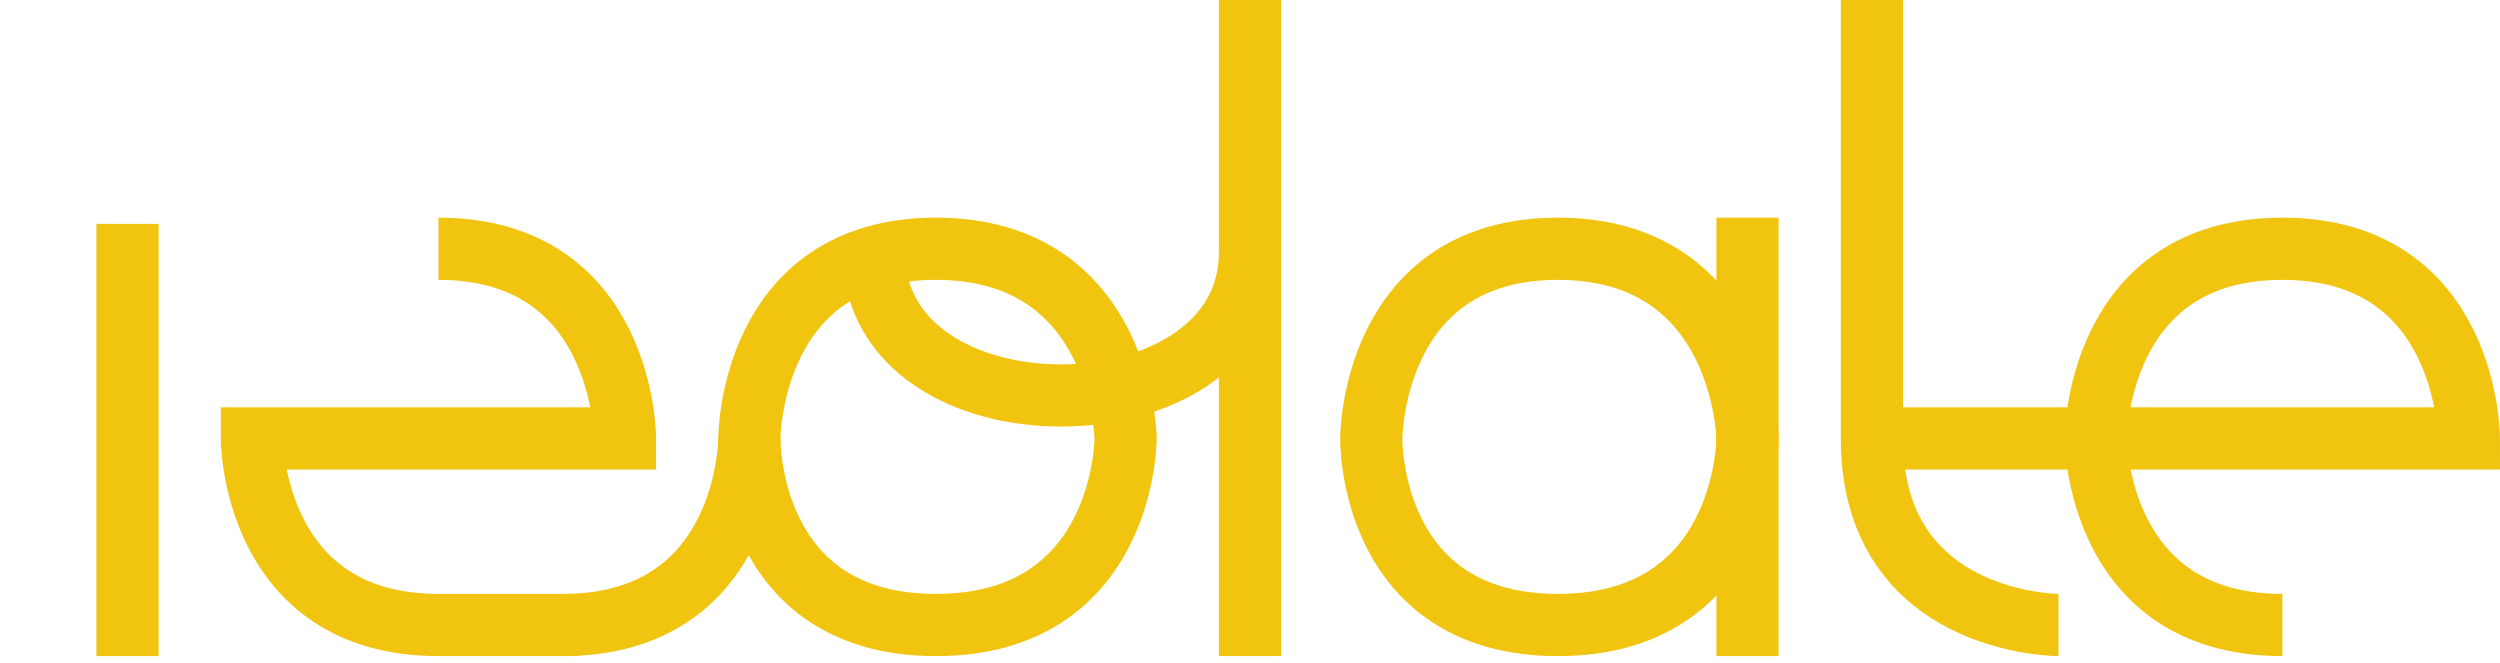
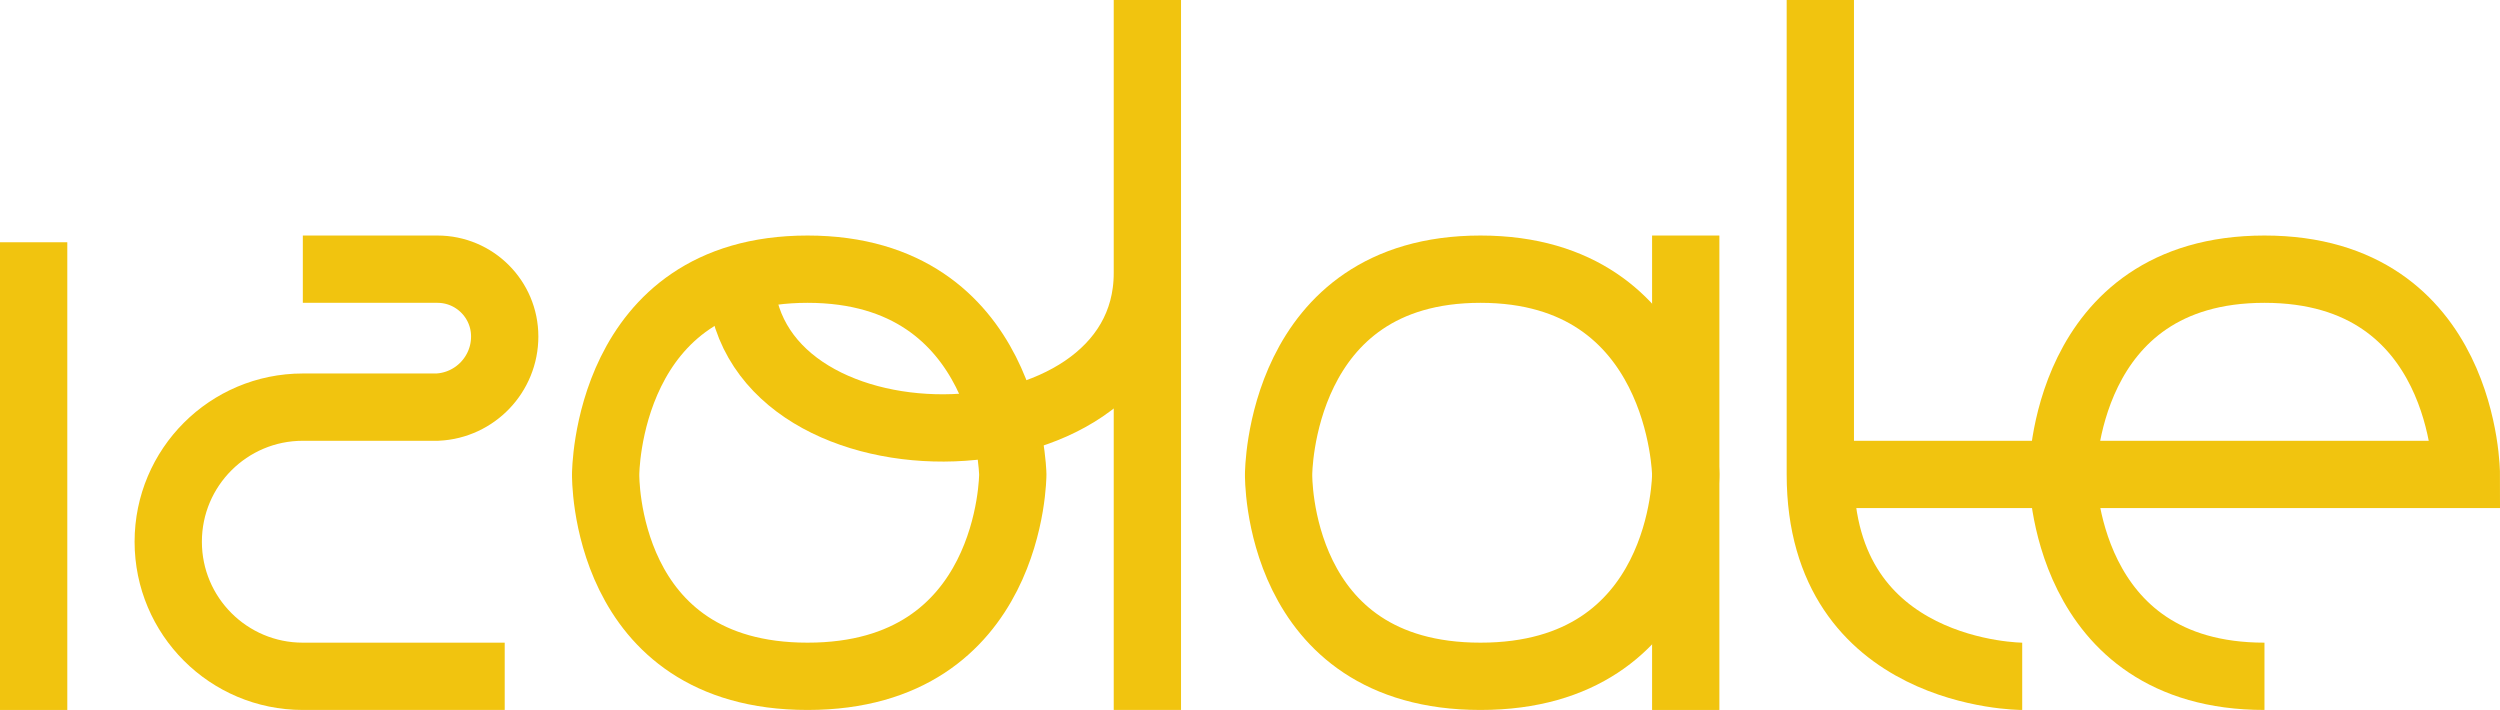
- <svg xmlns="http://www.w3.org/2000/svg" width="804px" height="213px" viewBox="0 0 804 213" version="1.1">
+ <svg xmlns="http://www.w3.org/2000/svg" width="743px" height="211px" viewBox="0 0 743 211" version="1.1">
  <description>Created with Sketch (http://www.bohemiancoding.com/sketch)</description>
  <defs />
  <g id="Page-1" stroke="none" stroke-width="1" fill="none" fill-rule="evenodd">
-     <path d="M301,80 C241,80 241,141 241,141 C241,141 240,201 301,201 C362,201 362,141 362,141 C362,141 361,80 301,80 Z" id="Path-1" stroke="#F1C40F" stroke-width="20" />
-     <path d="M501,80 C441,80 441,141 441,141 C441,141 440,201 501,201 C562,201 562,141 562,141 C562,141 561,80 501,80 Z" id="Path-1" stroke="#F1C40F" stroke-width="20" />
-     <path d="M281,81.154 C281,143.034 402,142.019 402,81.154 L402,0 L402,211" id="Path-2" stroke="#F1C40F" stroke-width="20" />
-     <path d="M562,70 L562,211" id="Path-5" stroke="#F1C40F" stroke-width="20" />
-     <path d="M602,0 C602,0 602,81 602,141 C602,201 662,201 662,201" id="Path-5" stroke="#F1C40F" stroke-width="20" />
-     <path d="M741,142.5 L602,142.5" id="Path-7" />
-     <path d="M734,201 C674,201 674,141 674,141 C674,141 674,80 734,80 C794,80 794,141 794,141 L602,141" id="Path-7" stroke="#F1C40F" stroke-width="20" />
-     <path d="M141,80 C201,80 201,141 201,141 L141,141 L81,141 C81,141 81,201 141,201 C201,201 181,201 181,201" id="Path-8" stroke="#F1C40F" stroke-width="20" />
-     <path d="M41,211 L41,72" id="Path-9" stroke="#F1C40F" stroke-width="20" />
-     <path d="M241,141 C241,141 241,201 181,201" id="Path-10" stroke="#F1C40F" stroke-width="20" />
+     <path d="M240,80 C180,80 180,141 180,141 C180,141 179,201 240,201 C301,201 301,141 301,141 C301,141 300,80 240,80 Z" id="Path-1" stroke="#F1C40F" stroke-width="20" />
+     <path d="M440,80 C380,80 380,141 380,141 C380,141 379,201 440,201 C501,201 501,141 501,141 C501,141 500,80 440,80 Z" id="Path-1" stroke="#F1C40F" stroke-width="20" />
+     <path d="M220,81.154 C220,143.034 341,142.019 341,81.154 L341,0 L341,211" id="Path-2" stroke="#F1C40F" stroke-width="20" />
+     <path d="M501,70 L501,211" id="Path-5" stroke="#F1C40F" stroke-width="20" />
+     <path d="M541,0 C541,0 541,81 541,141 C541,201 601,201 601,201" id="Path-5" stroke="#F1C40F" stroke-width="20" />
+     <path d="M680,142.5 L541,142.5" id="Path-7" />
+     <path d="M673,201 C613,201 613,141 613,141 C613,141 613,80 673,80 C733,80 733,141 733,141 L541,141" id="Path-7" stroke="#F1C40F" stroke-width="20" />
+     <path d="M10,211 L10,72" id="Path-9" stroke="#F1C40F" stroke-width="20" />
+     <path d="" id="Path-12" stroke="#979797" />
+     <path d="M90,80 L130,80 C141.046,80 150,88.954 150,100 C150,111.213 141.2,120.453 130,121 L90,121 C67.909,121 50,138.909 50,161 C50,183.091 67.909,201 90,201 L150,201" id="Path-13" stroke="#F1C40F" stroke-width="20" />
  </g>
</svg>
